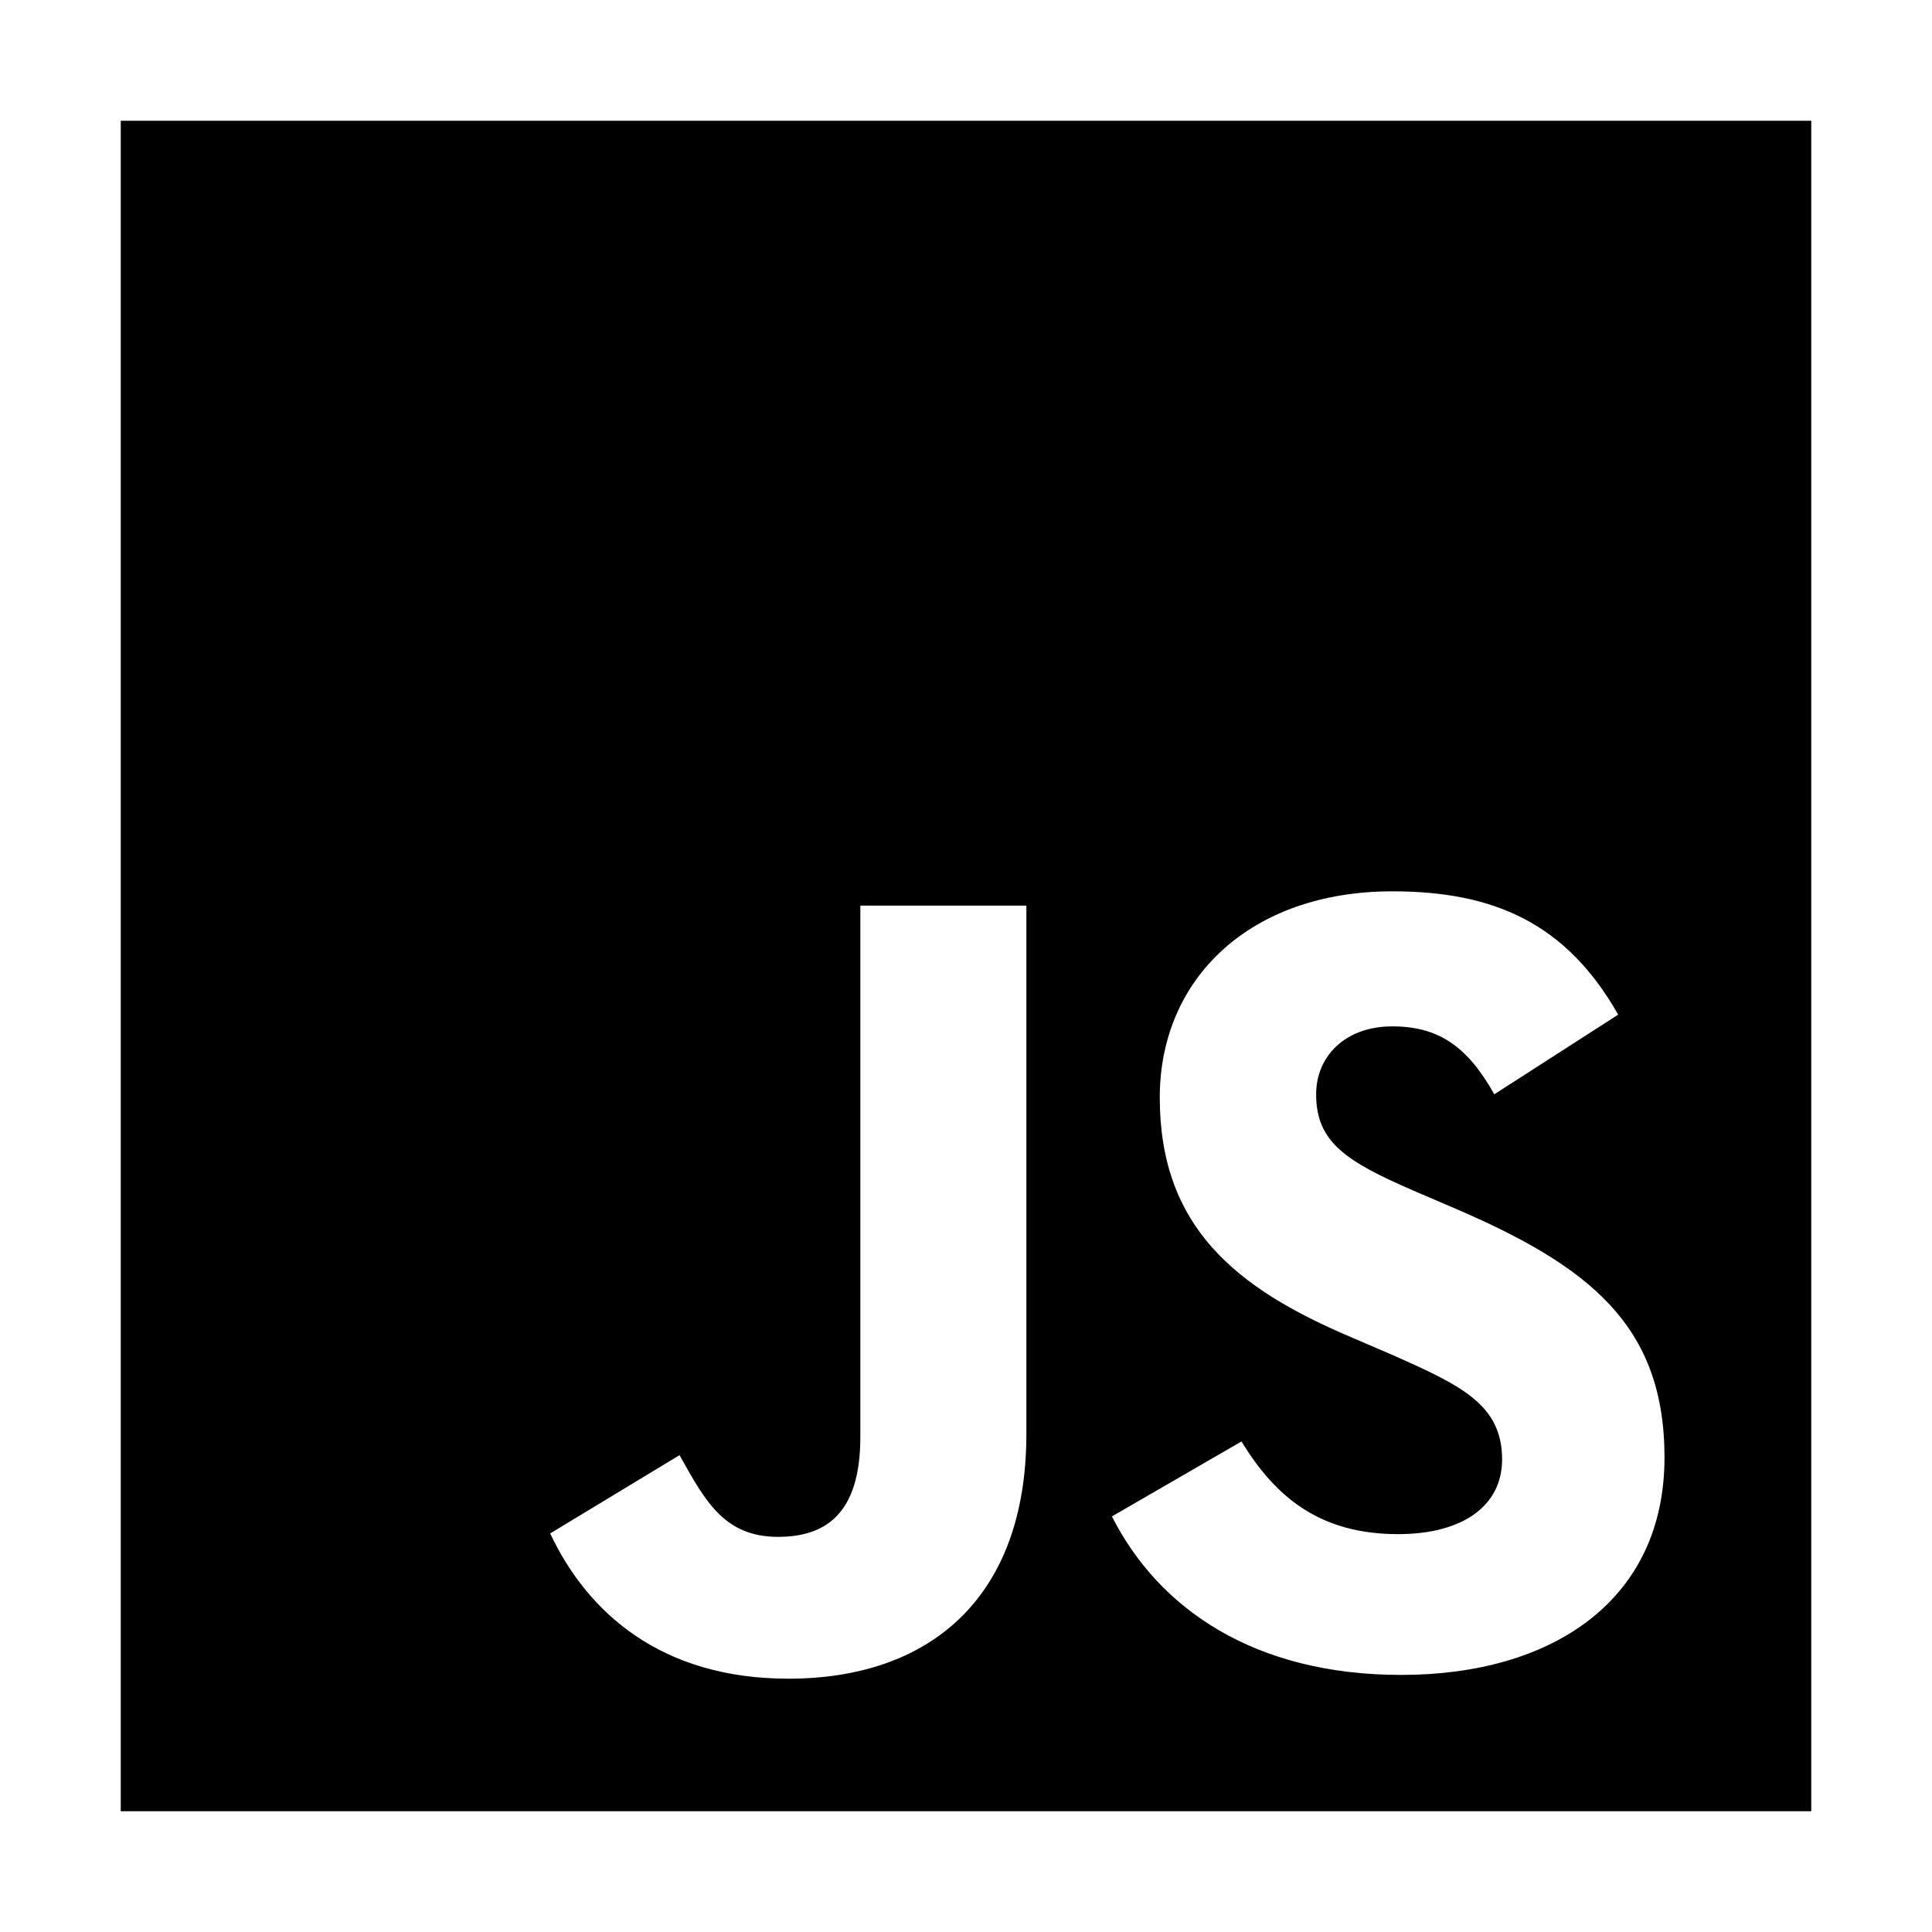
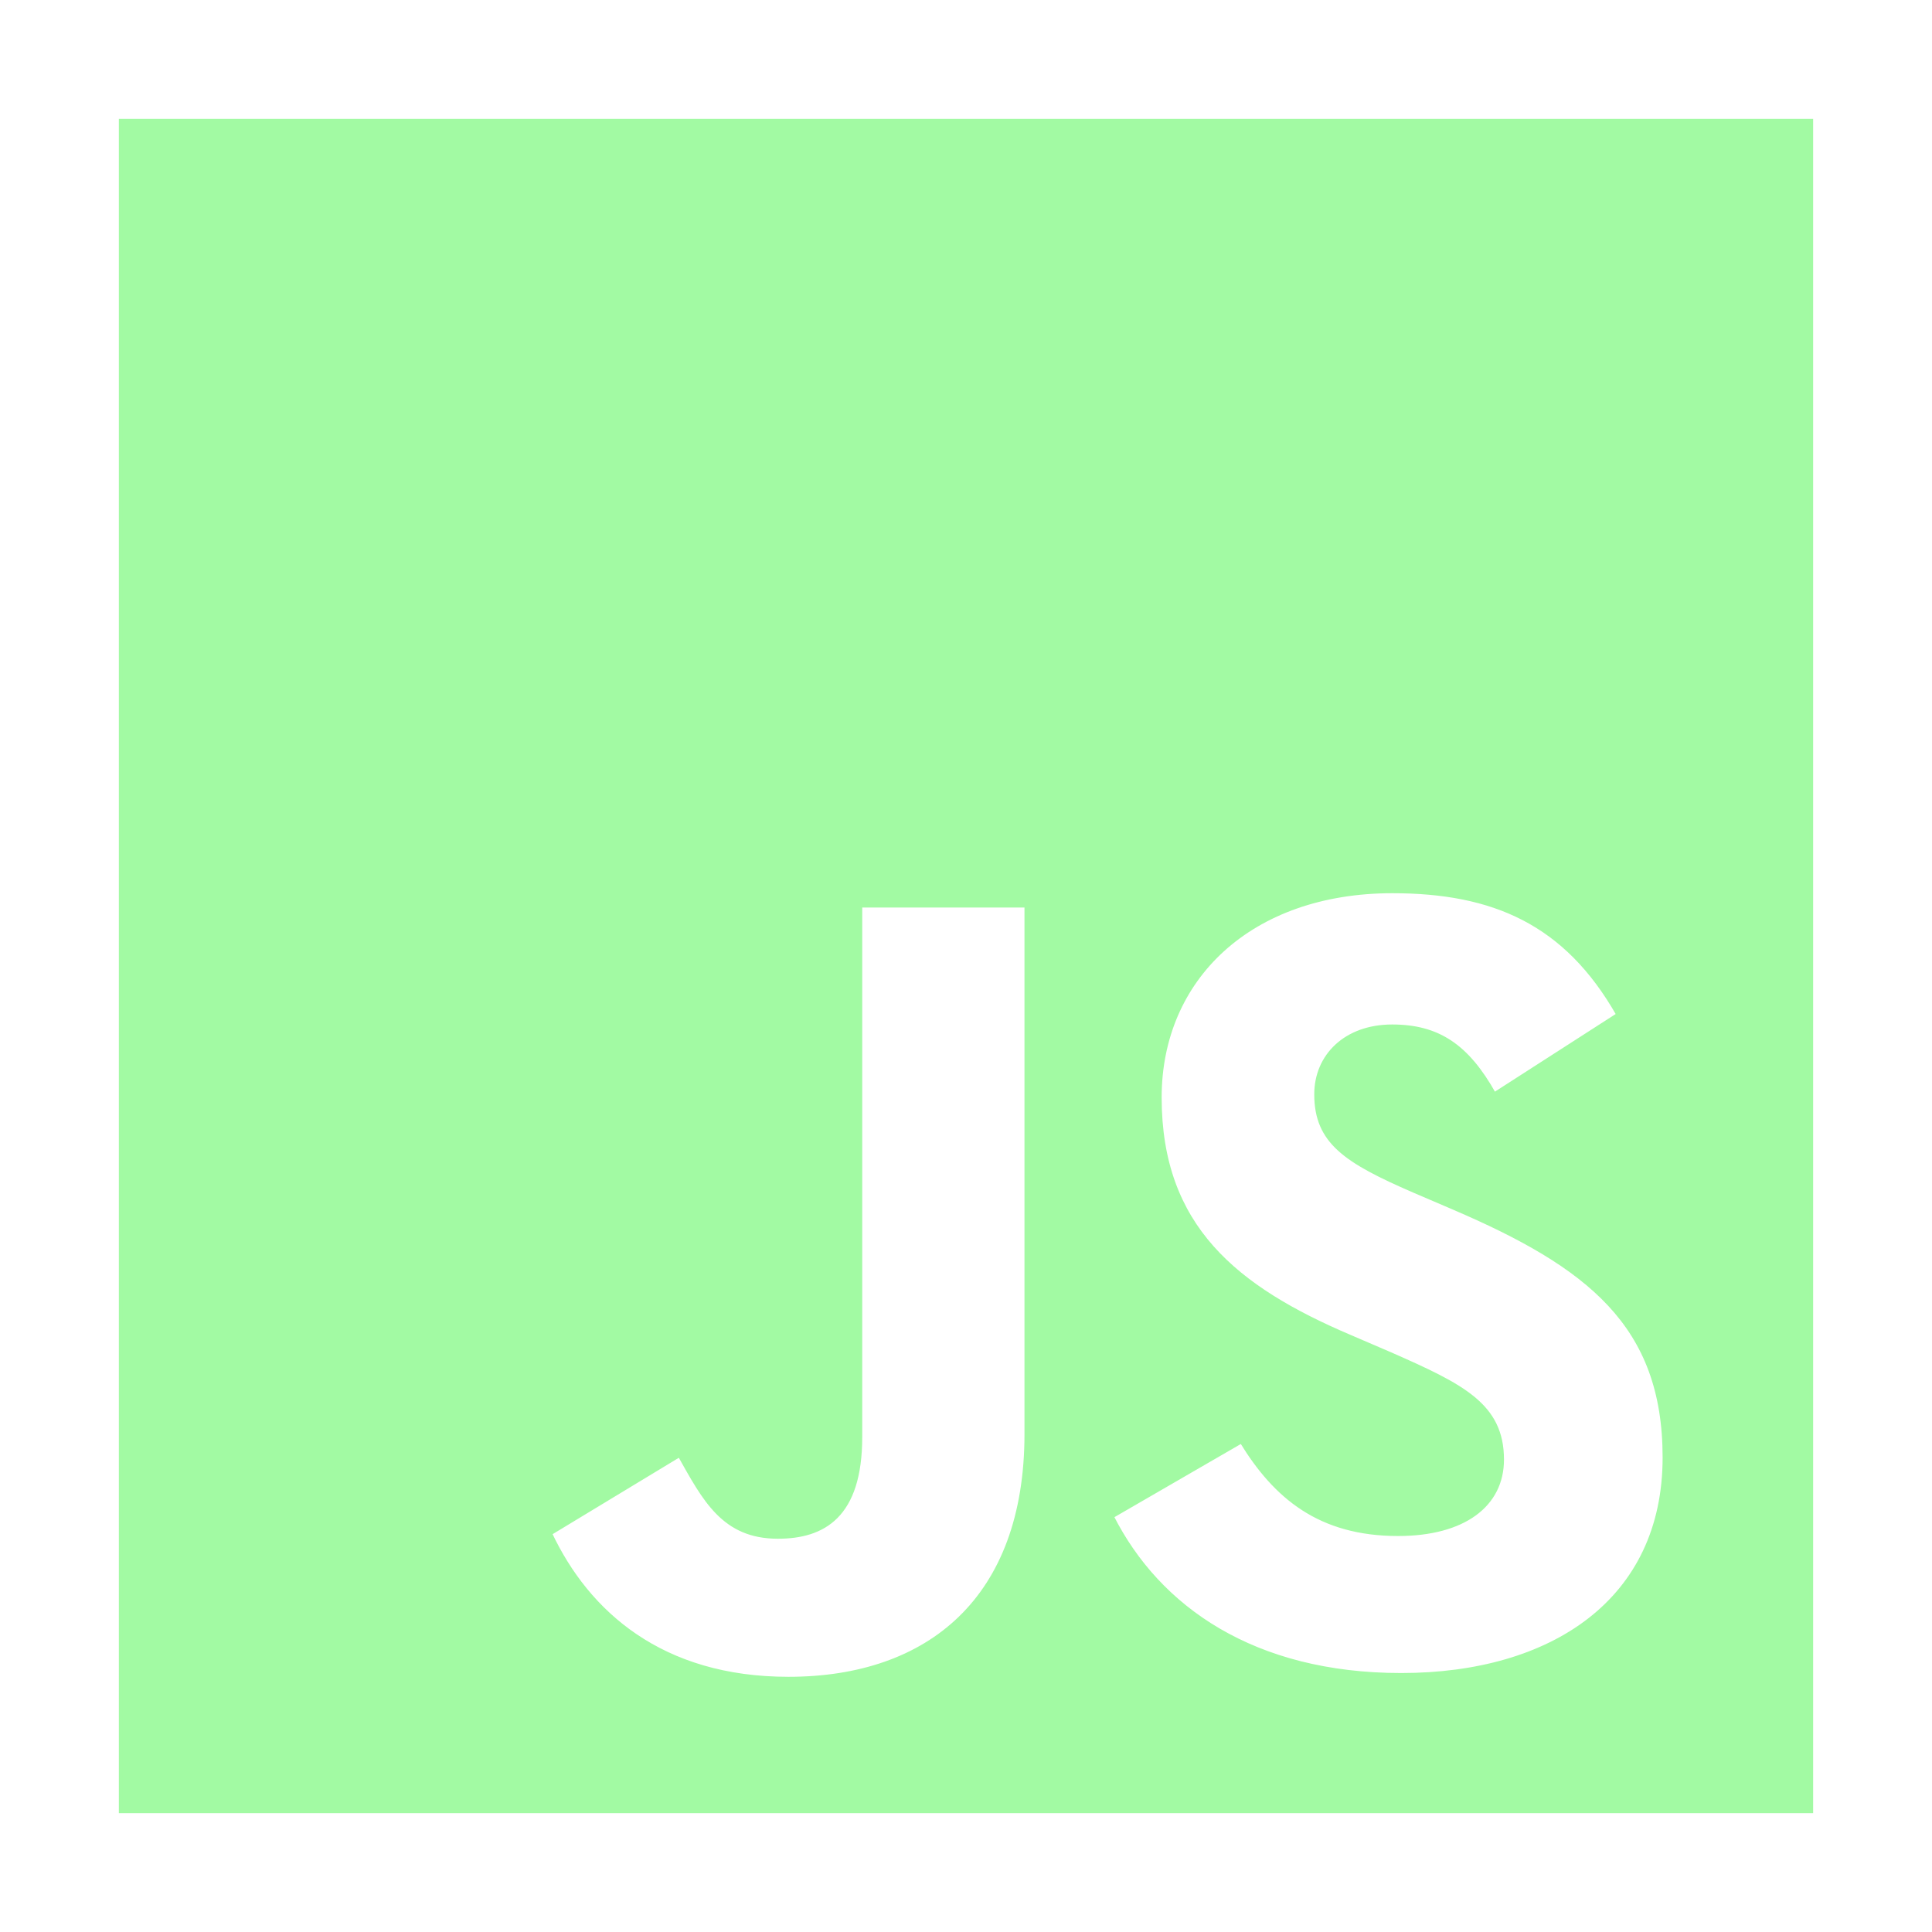
- <svg xmlns="http://www.w3.org/2000/svg" width="512" height="512" viewBox="0 0 512 512">
+ <svg xmlns="http://www.w3.org/2000/svg" stroke="#A2FAA3" fill="#A2FAA3" width="512" height="512" viewBox="0 0 512 512">
  <path d="M32,32V480H480V32ZM272,380c0,43.61-25.76,64.87-63.05,64.87-33.68,0-53.23-17.44-63.15-38.49h0l34.28-20.75c6.61,11.73,11.63,21.65,26.06,21.65,12,0,21.86-5.41,21.86-26.46V240h44Zm99.35,63.87c-39.09,0-64.35-17.64-76.68-42h0L329,382c9,14.74,20.75,24.56,41.5,24.56,17.44,0,27.57-7.72,27.57-19.75,0-14.43-10.43-19.54-29.68-28l-10.52-4.52c-30.38-12.92-50.52-29.16-50.52-63.45,0-31.57,24.05-54.63,61.64-54.63,26.77,0,46,8.32,59.85,32.68L396,290c-7.22-12.93-15-18-27.06-18-12.33,0-20.15,7.82-20.15,18,0,12.63,7.82,17.74,25.86,25.56l10.52,4.51c35.79,15.34,55.94,31,55.94,66.16C441.12,424.13,411.35,443.87,371.35,443.87Z" />
</svg>
